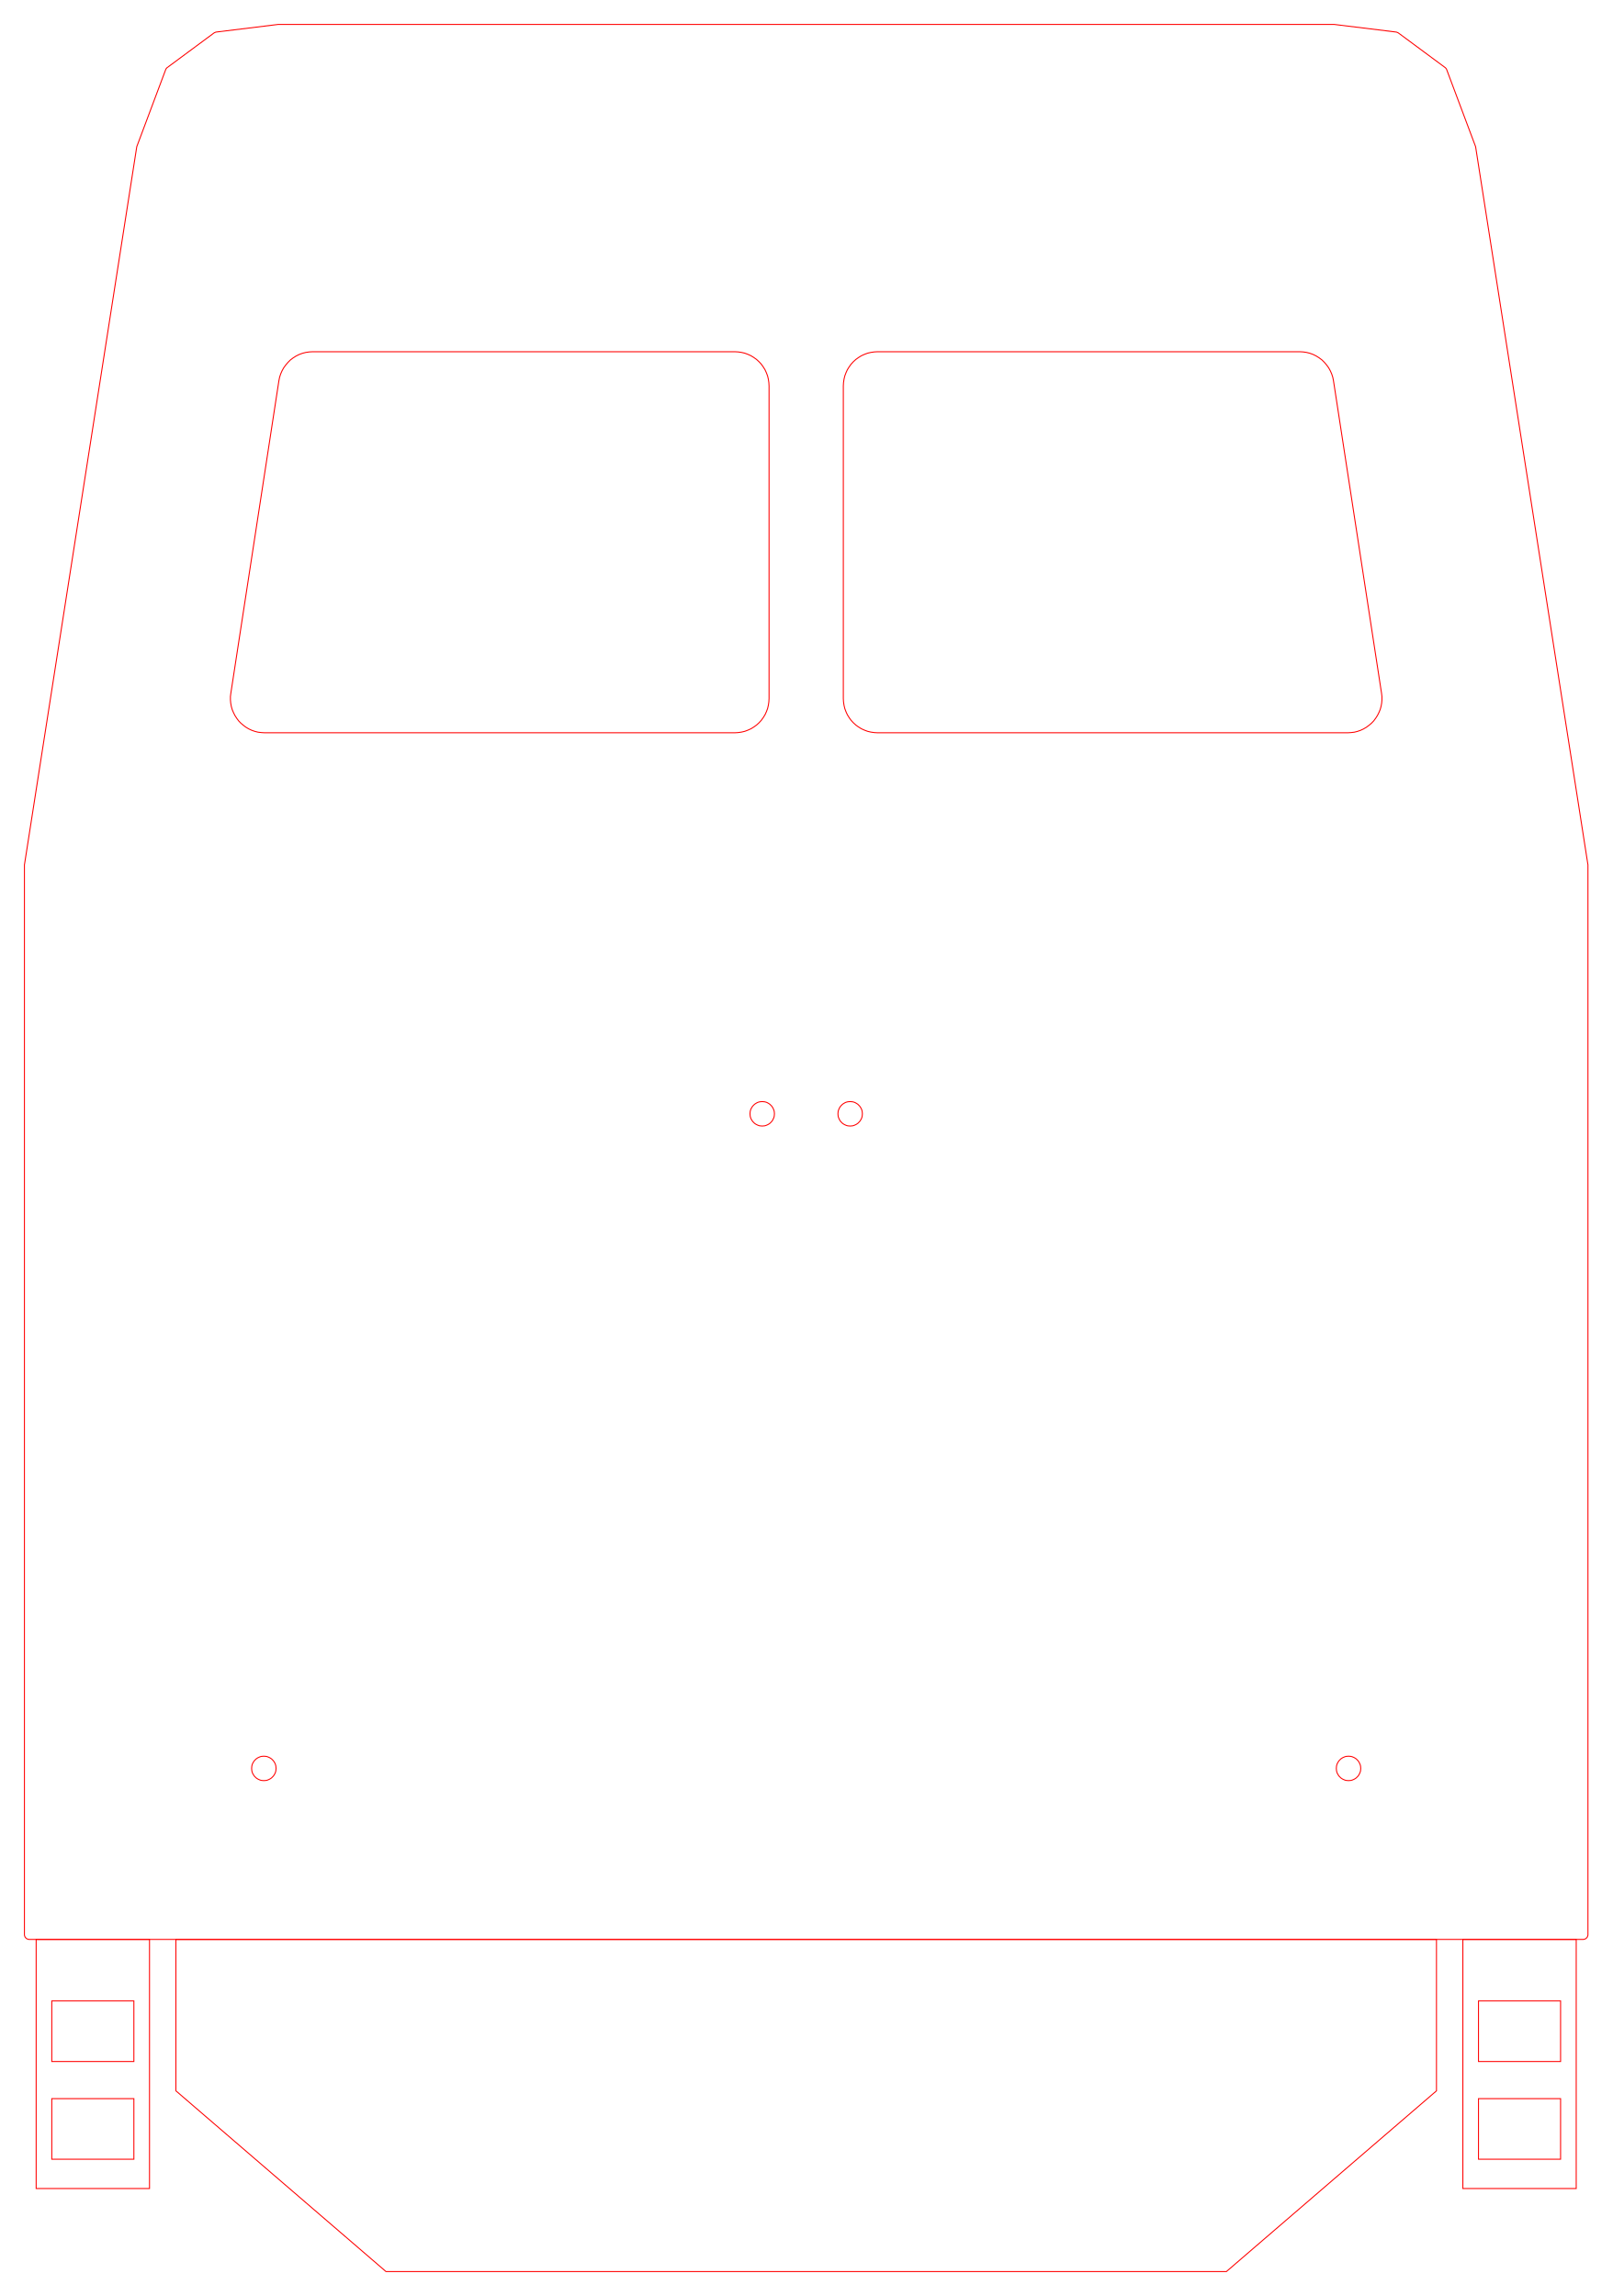
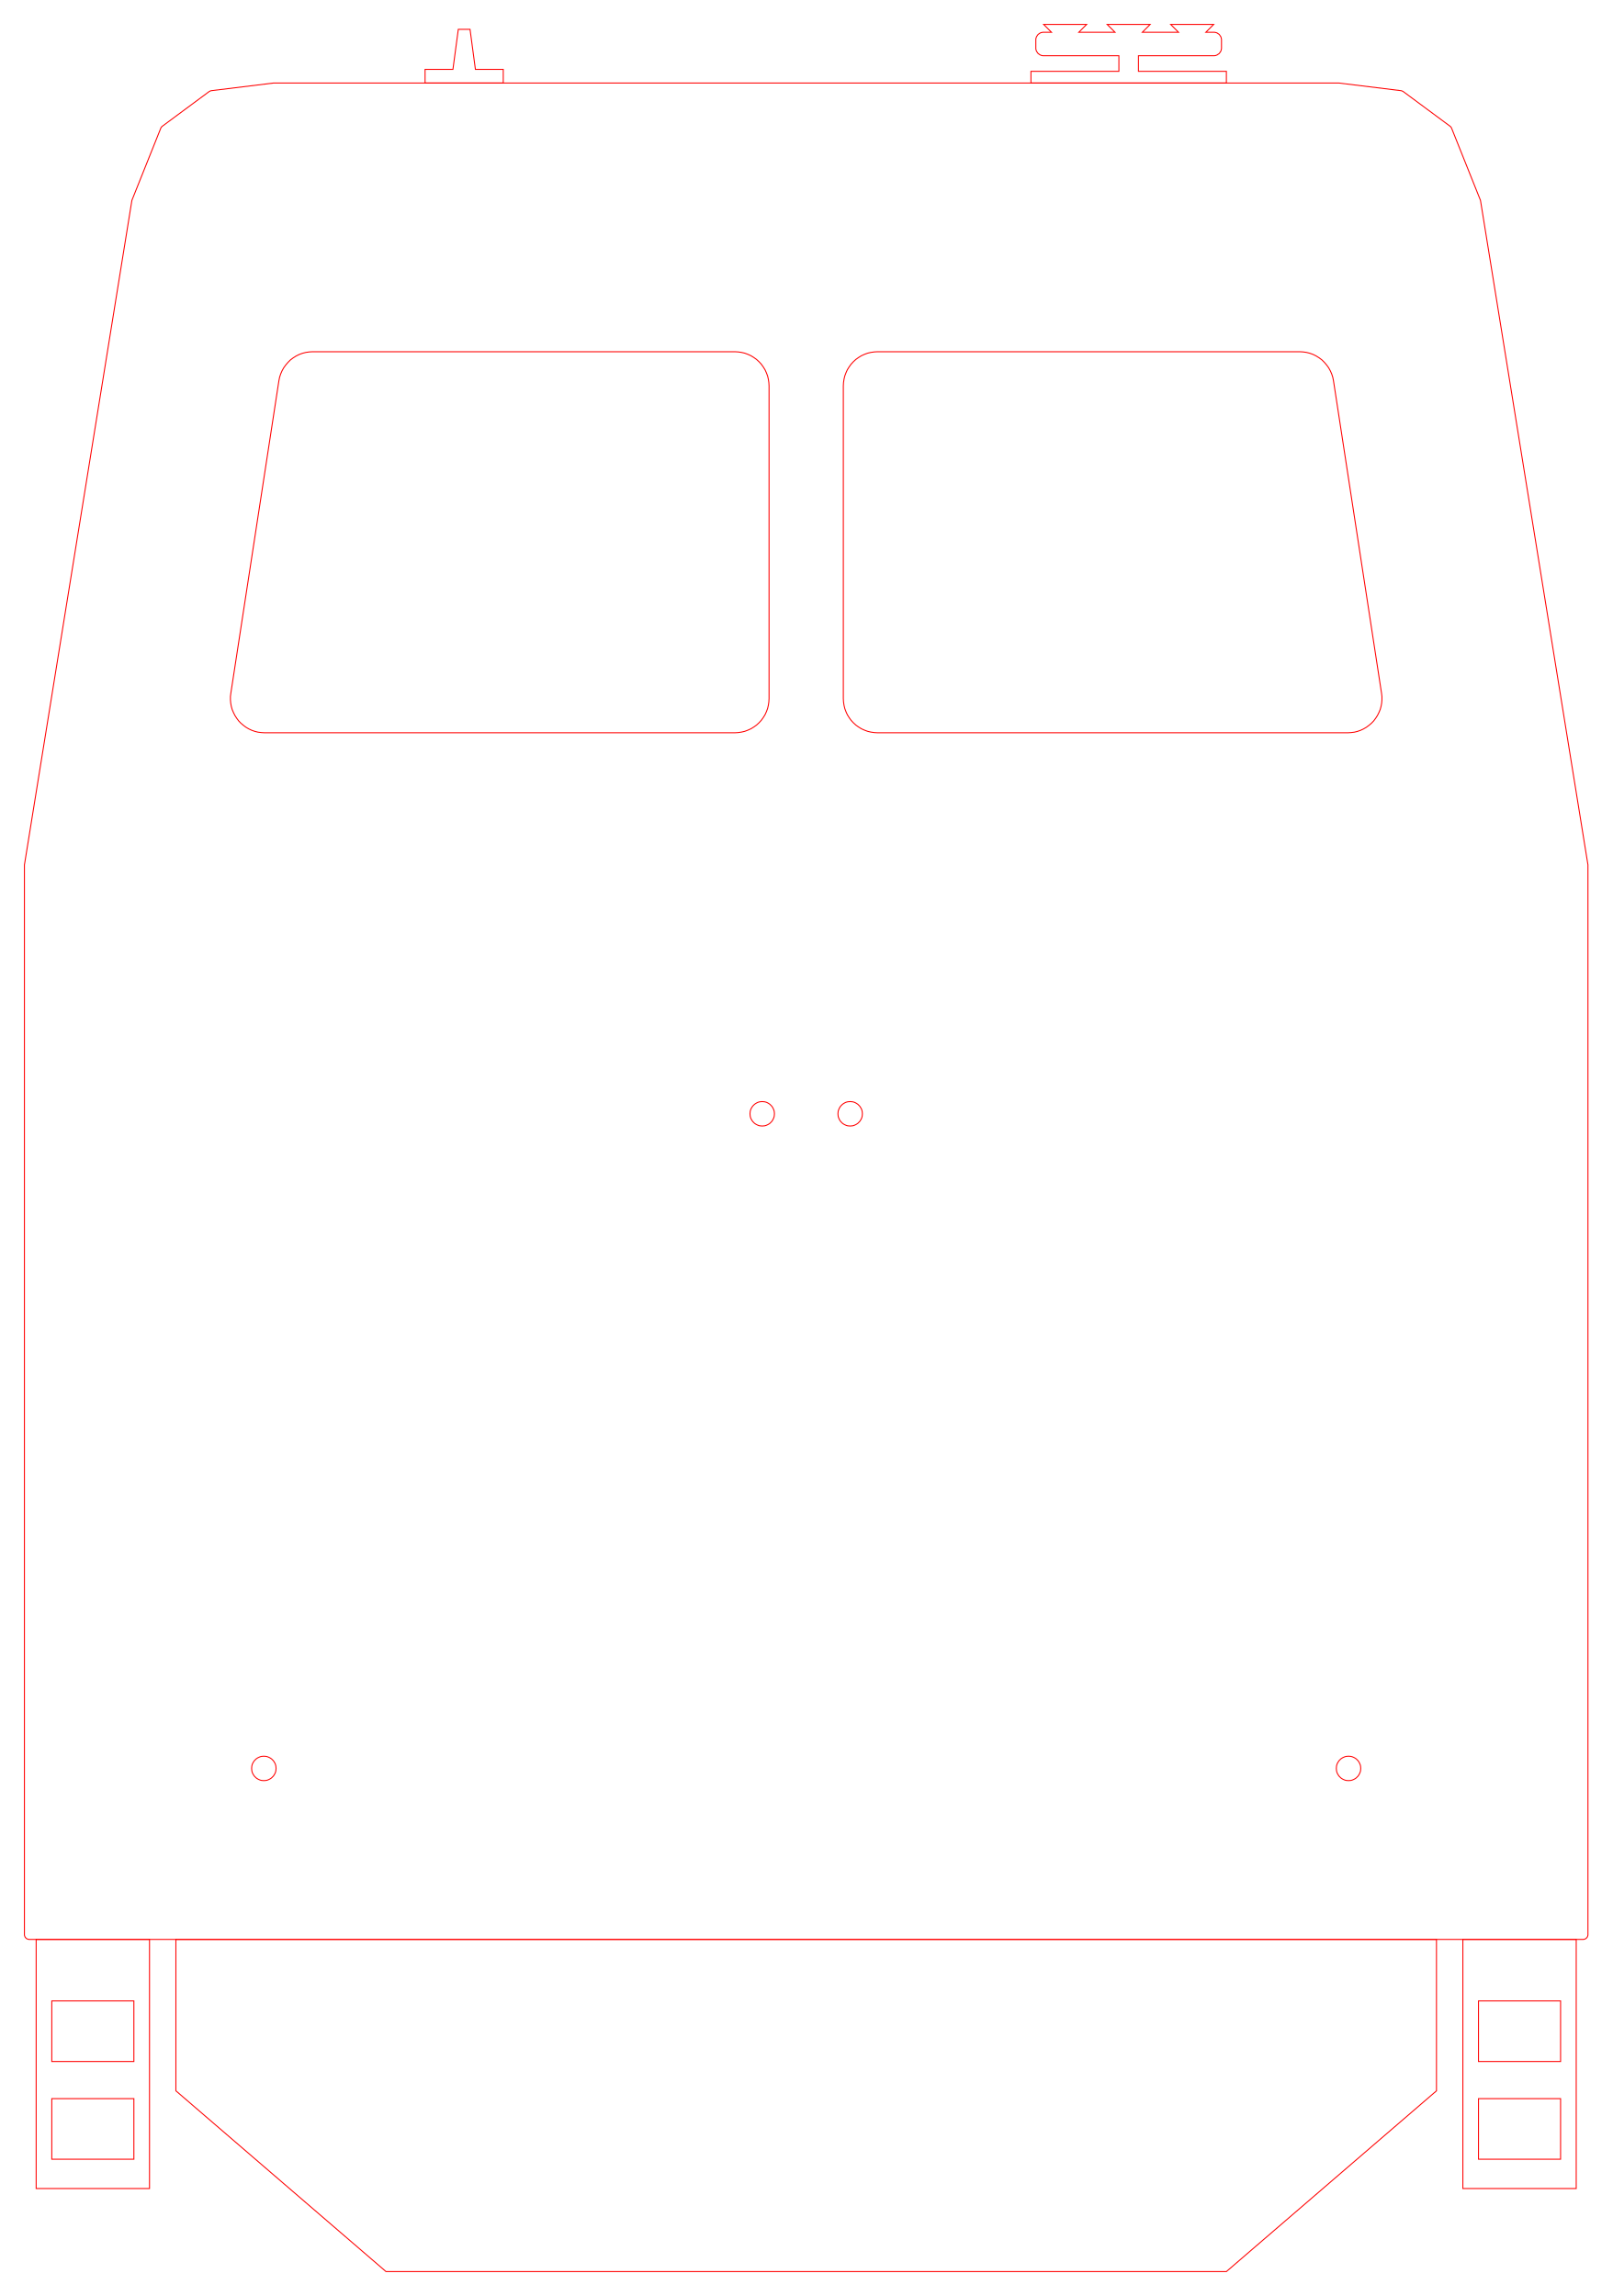
<svg xmlns="http://www.w3.org/2000/svg" width="16.500in" height="23.500in" viewBox="0 0 16.500 23.500">
-   <path d="M16.249,19.81 L16.248,19.814 L16.246,19.819 L16.244,19.824 L16.242,19.828 L16.239,19.832 L16.235,19.835 L16.232,19.839 L16.228,19.842 L16.224,19.844 L16.219,19.846 L16.215,19.848 L16.21,19.849 L16.205,19.85 L16.2,19.85 L0.3,19.85 L0.295,19.85 L0.29,19.849 L0.285,19.848 L0.281,19.846 L0.276,19.844 L0.272,19.842 L0.268,19.839 L0.265,19.835 L0.261,19.832 L0.258,19.828 L0.256,19.824 L0.254,19.819 L0.252,19.814 L0.251,19.81 L0.25,19.805 L0.25,19.8 L0.25,8.854 L0.25,8.85 L0.251,8.846 L1.399,1.505 L1.4,1.5 L1.402,1.495 L1.695,0.714 L1.697,0.709 L1.699,0.705 L1.702,0.701 L1.705,0.698 L1.708,0.694 L1.712,0.691 L2.189,0.338 L2.194,0.335 L2.198,0.333 L2.203,0.331 L2.208,0.329 L2.213,0.328 L2.847,0.25 L2.853,0.25 L13.647,0.25 L13.653,0.25 L14.287,0.328 L14.292,0.329 L14.297,0.331 L14.302,0.333 L14.306,0.335 L14.311,0.338 L14.788,0.691 L14.792,0.694 L14.795,0.698 L14.798,0.701 L14.801,0.705 L14.803,0.709 L14.805,0.714 L15.098,1.495 L15.1,1.5 L15.101,1.505 L16.249,8.846 L16.25,8.85 L16.25,8.854 L16.25,19.8 L16.25,19.805 Z M7.554,7.498 L7.588,7.493 L7.622,7.485 L7.654,7.473 L7.685,7.459 L7.714,7.441 L7.742,7.421 L7.768,7.397 L7.791,7.372 L7.811,7.344 L7.829,7.315 L7.843,7.284 L7.855,7.252 L7.863,7.218 L7.868,7.184 L7.87,7.15 L7.87,3.95 L7.868,3.916 L7.863,3.882 L7.855,3.848 L7.843,3.816 L7.829,3.785 L7.811,3.756 L7.791,3.728 L7.768,3.703 L7.742,3.679 L7.714,3.659 L7.685,3.641 L7.654,3.627 L7.622,3.615 L7.588,3.607 L7.554,3.602 L7.52,3.6 L3.2,3.6 L3.165,3.602 L3.13,3.607 L3.095,3.616 L3.062,3.628 L3.03,3.644 L3,3.663 L2.972,3.684 L2.947,3.709 L2.924,3.736 L2.903,3.765 L2.886,3.796 L2.872,3.828 L2.861,3.862 L2.854,3.897 L2.362,7.097 L2.358,7.13 L2.358,7.164 L2.361,7.197 L2.367,7.23 L2.376,7.262 L2.389,7.293 L2.404,7.323 L2.422,7.351 L2.442,7.378 L2.465,7.402 L2.491,7.424 L2.518,7.444 L2.547,7.461 L2.577,7.475 L2.609,7.486 L2.641,7.494 L2.675,7.498 L2.708,7.5 L7.52,7.5 Z M13.792,7.5 L13.825,7.498 L13.859,7.494 L13.891,7.486 L13.923,7.475 L13.953,7.461 L13.982,7.444 L14.009,7.424 L14.035,7.402 L14.058,7.378 L14.078,7.351 L14.096,7.323 L14.111,7.293 L14.124,7.262 L14.133,7.23 L14.139,7.197 L14.142,7.164 L14.142,7.13 L14.138,7.097 L13.646,3.897 L13.639,3.862 L13.628,3.828 L13.614,3.796 L13.597,3.765 L13.576,3.736 L13.553,3.709 L13.528,3.684 L13.5,3.663 L13.47,3.644 L13.438,3.628 L13.405,3.616 L13.37,3.607 L13.335,3.602 L13.3,3.6 L8.98,3.6 L8.946,3.602 L8.912,3.607 L8.878,3.615 L8.846,3.627 L8.815,3.641 L8.786,3.659 L8.758,3.679 L8.732,3.703 L8.709,3.728 L8.689,3.756 L8.671,3.785 L8.657,3.816 L8.645,3.848 L8.637,3.882 L8.632,3.916 L8.63,3.95 L8.63,7.15 L8.632,7.184 L8.637,7.218 L8.645,7.252 L8.657,7.284 L8.671,7.315 L8.689,7.344 L8.709,7.372 L8.732,7.397 L8.758,7.421 L8.786,7.441 L8.815,7.459 L8.846,7.473 L8.878,7.485 L8.912,7.493 L8.946,7.498 L8.98,7.5 Z M2.824,18.112 L2.825,18.1 L2.824,18.088 L2.823,18.076 L2.82,18.064 L2.816,18.052 L2.81,18.041 L2.804,18.031 L2.797,18.021 L2.788,18.012 L2.779,18.003 L2.769,17.996 L2.759,17.99 L2.748,17.985 L2.736,17.98 L2.724,17.977 L2.712,17.976 L2.7,17.975 L2.688,17.976 L2.676,17.977 L2.664,17.98 L2.652,17.985 L2.641,17.99 L2.631,17.996 L2.621,18.003 L2.612,18.012 L2.603,18.021 L2.596,18.031 L2.59,18.041 L2.584,18.052 L2.58,18.064 L2.577,18.076 L2.576,18.088 L2.575,18.1 L2.576,18.112 L2.577,18.124 L2.58,18.136 L2.584,18.148 L2.59,18.159 L2.596,18.169 L2.603,18.179 L2.612,18.188 L2.621,18.197 L2.631,18.204 L2.641,18.21 L2.652,18.215 L2.664,18.22 L2.676,18.223 L2.688,18.224 L2.7,18.225 L2.712,18.224 L2.724,18.223 L2.736,18.22 L2.748,18.215 L2.759,18.21 L2.769,18.204 L2.779,18.197 L2.788,18.188 L2.797,18.179 L2.804,18.169 L2.81,18.159 L2.816,18.148 L2.82,18.136 L2.823,18.124 Z M13.924,18.112 L13.925,18.1 L13.924,18.088 L13.923,18.076 L13.92,18.064 L13.915,18.052 L13.91,18.041 L13.904,18.031 L13.897,18.021 L13.888,18.012 L13.879,18.003 L13.869,17.996 L13.859,17.99 L13.848,17.985 L13.836,17.98 L13.824,17.977 L13.812,17.976 L13.8,17.975 L13.788,17.976 L13.776,17.977 L13.764,17.98 L13.752,17.985 L13.741,17.99 L13.731,17.996 L13.721,18.003 L13.712,18.012 L13.703,18.021 L13.696,18.031 L13.69,18.041 L13.684,18.052 L13.68,18.064 L13.677,18.076 L13.676,18.088 L13.675,18.1 L13.676,18.112 L13.677,18.124 L13.68,18.136 L13.684,18.148 L13.69,18.159 L13.696,18.169 L13.703,18.179 L13.712,18.188 L13.721,18.197 L13.731,18.204 L13.741,18.21 L13.752,18.215 L13.764,18.22 L13.776,18.223 L13.788,18.224 L13.8,18.225 L13.812,18.224 L13.824,18.223 L13.836,18.22 L13.848,18.215 L13.859,18.21 L13.869,18.204 L13.879,18.197 L13.888,18.188 L13.897,18.179 L13.904,18.169 L13.91,18.159 L13.915,18.148 L13.92,18.136 L13.923,18.124 Z M7.924,11.412 L7.925,11.4 L7.924,11.388 L7.923,11.376 L7.92,11.364 L7.915,11.352 L7.91,11.341 L7.904,11.331 L7.897,11.321 L7.888,11.312 L7.879,11.303 L7.869,11.296 L7.859,11.29 L7.848,11.284 L7.836,11.28 L7.824,11.277 L7.812,11.276 L7.8,11.275 L7.788,11.276 L7.776,11.277 L7.764,11.28 L7.752,11.284 L7.741,11.29 L7.731,11.296 L7.721,11.303 L7.712,11.312 L7.703,11.321 L7.696,11.331 L7.69,11.341 L7.684,11.352 L7.68,11.364 L7.677,11.376 L7.676,11.388 L7.675,11.4 L7.676,11.412 L7.677,11.424 L7.68,11.436 L7.684,11.448 L7.69,11.459 L7.696,11.469 L7.703,11.479 L7.712,11.488 L7.721,11.497 L7.731,11.504 L7.741,11.51 L7.752,11.515 L7.764,11.52 L7.776,11.523 L7.788,11.524 L7.8,11.525 L7.812,11.524 L7.824,11.523 L7.836,11.52 L7.848,11.515 L7.859,11.51 L7.869,11.504 L7.879,11.497 L7.888,11.488 L7.897,11.479 L7.904,11.469 L7.91,11.459 L7.915,11.448 L7.92,11.436 L7.923,11.424 Z M8.824,11.412 L8.825,11.4 L8.824,11.388 L8.823,11.376 L8.82,11.364 L8.816,11.352 L8.81,11.341 L8.804,11.331 L8.797,11.321 L8.788,11.312 L8.779,11.303 L8.769,11.296 L8.759,11.29 L8.748,11.284 L8.736,11.28 L8.724,11.277 L8.712,11.276 L8.7,11.275 L8.688,11.276 L8.676,11.277 L8.664,11.28 L8.652,11.284 L8.641,11.29 L8.631,11.296 L8.621,11.303 L8.612,11.312 L8.603,11.321 L8.596,11.331 L8.59,11.341 L8.585,11.352 L8.58,11.364 L8.577,11.376 L8.576,11.388 L8.575,11.4 L8.576,11.412 L8.577,11.424 L8.58,11.436 L8.585,11.448 L8.59,11.459 L8.596,11.469 L8.603,11.479 L8.612,11.488 L8.621,11.497 L8.631,11.504 L8.641,11.51 L8.652,11.515 L8.664,11.52 L8.676,11.523 L8.688,11.524 L8.7,11.525 L8.712,11.524 L8.724,11.523 L8.736,11.52 L8.748,11.515 L8.759,11.51 L8.769,11.504 L8.779,11.497 L8.788,11.488 L8.797,11.479 L8.804,11.469 L8.81,11.459 L8.816,11.448 L8.82,11.436 L8.823,11.424 Z" fill="none" stroke="#FF0000" stroke-width="0.01" />
+   <path d="M16.249,19.81 L16.248,19.814 L16.246,19.819 L16.244,19.824 L16.242,19.828 L16.239,19.832 L16.235,19.835 L16.232,19.839 L16.228,19.842 L16.224,19.844 L16.219,19.846 L16.215,19.848 L16.21,19.849 L16.205,19.85 L16.2,19.85 L0.3,19.85 L0.295,19.85 L0.29,19.849 L0.285,19.848 L0.281,19.846 L0.276,19.844 L0.272,19.842 L0.268,19.839 L0.265,19.835 L0.261,19.832 L0.258,19.828 L0.256,19.824 L0.254,19.819 L0.252,19.814 L0.251,19.81 L0.25,19.805 L0.25,19.8 L0.25,8.854 L0.25,8.85 L0.251,8.846 L1.349,2.055 L1.35,2.05 L1.352,2.045 L1.645,1.313 L1.647,1.309 L1.649,1.305 L1.652,1.301 L1.655,1.298 L1.658,1.294 L1.661,1.292 L2.139,0.938 L2.144,0.935 L2.148,0.933 L2.153,0.931 L2.158,0.929 L2.163,0.928 L2.797,0.85 L2.803,0.85 L13.697,0.85 L13.703,0.85 L14.337,0.928 L14.342,0.929 L14.347,0.931 L14.352,0.933 L14.356,0.935 L14.361,0.938 L14.839,1.292 L14.842,1.294 L14.845,1.298 L14.848,1.301 L14.851,1.305 L14.853,1.309 L14.855,1.313 L15.148,2.045 L15.15,2.05 L15.151,2.055 L16.249,8.846 L16.25,8.85 L16.25,8.854 L16.25,19.8 L16.25,19.805 Z M7.554,7.498 L7.588,7.493 L7.622,7.485 L7.654,7.473 L7.685,7.459 L7.714,7.441 L7.742,7.421 L7.768,7.397 L7.791,7.372 L7.811,7.344 L7.829,7.315 L7.843,7.284 L7.855,7.252 L7.863,7.218 L7.868,7.184 L7.87,7.15 L7.87,3.95 L7.868,3.916 L7.863,3.882 L7.855,3.848 L7.843,3.816 L7.829,3.785 L7.811,3.756 L7.791,3.728 L7.768,3.703 L7.742,3.679 L7.714,3.659 L7.685,3.641 L7.654,3.627 L7.622,3.615 L7.588,3.607 L7.554,3.602 L7.52,3.6 L3.2,3.6 L3.165,3.602 L3.13,3.607 L3.095,3.616 L3.062,3.628 L3.03,3.644 L3,3.663 L2.972,3.684 L2.947,3.709 L2.924,3.736 L2.903,3.765 L2.886,3.796 L2.872,3.828 L2.861,3.862 L2.854,3.897 L2.362,7.097 L2.358,7.13 L2.358,7.164 L2.361,7.197 L2.367,7.23 L2.376,7.262 L2.389,7.293 L2.404,7.323 L2.422,7.351 L2.442,7.378 L2.465,7.402 L2.491,7.424 L2.518,7.444 L2.547,7.461 L2.577,7.475 L2.609,7.486 L2.641,7.494 L2.675,7.498 L2.708,7.5 L7.52,7.5 Z M13.792,7.5 L13.825,7.498 L13.859,7.494 L13.891,7.486 L13.923,7.475 L13.953,7.461 L13.982,7.444 L14.009,7.424 L14.035,7.402 L14.058,7.378 L14.078,7.351 L14.096,7.323 L14.111,7.293 L14.124,7.262 L14.133,7.23 L14.139,7.197 L14.142,7.164 L14.142,7.13 L14.138,7.097 L13.646,3.897 L13.639,3.862 L13.628,3.828 L13.614,3.796 L13.597,3.765 L13.576,3.736 L13.553,3.709 L13.528,3.684 L13.5,3.663 L13.47,3.644 L13.438,3.628 L13.405,3.616 L13.37,3.607 L13.335,3.602 L13.3,3.6 L8.98,3.6 L8.946,3.602 L8.912,3.607 L8.878,3.615 L8.846,3.627 L8.815,3.641 L8.786,3.659 L8.758,3.679 L8.732,3.703 L8.709,3.728 L8.689,3.756 L8.671,3.785 L8.657,3.816 L8.645,3.848 L8.637,3.882 L8.632,3.916 L8.63,3.95 L8.63,7.15 L8.632,7.184 L8.637,7.218 L8.645,7.252 L8.657,7.284 L8.671,7.315 L8.689,7.344 L8.709,7.372 L8.732,7.397 L8.758,7.421 L8.786,7.441 L8.815,7.459 L8.846,7.473 L8.878,7.485 L8.912,7.493 L8.946,7.498 L8.98,7.5 Z M2.824,18.112 L2.825,18.1 L2.824,18.088 L2.823,18.076 L2.82,18.064 L2.816,18.052 L2.81,18.041 L2.804,18.031 L2.797,18.021 L2.788,18.012 L2.779,18.003 L2.769,17.996 L2.759,17.99 L2.748,17.985 L2.736,17.98 L2.724,17.977 L2.712,17.976 L2.7,17.975 L2.688,17.976 L2.676,17.977 L2.664,17.98 L2.652,17.985 L2.641,17.99 L2.631,17.996 L2.621,18.003 L2.612,18.012 L2.603,18.021 L2.596,18.031 L2.59,18.041 L2.584,18.052 L2.58,18.064 L2.577,18.076 L2.576,18.088 L2.575,18.1 L2.576,18.112 L2.577,18.124 L2.58,18.136 L2.584,18.148 L2.59,18.159 L2.596,18.169 L2.603,18.179 L2.612,18.188 L2.621,18.197 L2.631,18.204 L2.641,18.21 L2.652,18.215 L2.664,18.22 L2.676,18.223 L2.688,18.224 L2.7,18.225 L2.712,18.224 L2.724,18.223 L2.736,18.22 L2.748,18.215 L2.759,18.21 L2.769,18.204 L2.779,18.197 L2.788,18.188 L2.797,18.179 L2.804,18.169 L2.81,18.159 L2.816,18.148 L2.82,18.136 L2.823,18.124 Z M13.924,18.112 L13.925,18.1 L13.924,18.088 L13.923,18.076 L13.92,18.064 L13.915,18.052 L13.91,18.041 L13.904,18.031 L13.897,18.021 L13.888,18.012 L13.879,18.003 L13.869,17.996 L13.859,17.99 L13.848,17.985 L13.836,17.98 L13.824,17.977 L13.812,17.976 L13.8,17.975 L13.788,17.976 L13.776,17.977 L13.764,17.98 L13.752,17.985 L13.741,17.99 L13.731,17.996 L13.721,18.003 L13.712,18.012 L13.703,18.021 L13.696,18.031 L13.69,18.041 L13.684,18.052 L13.68,18.064 L13.677,18.076 L13.676,18.088 L13.675,18.1 L13.676,18.112 L13.677,18.124 L13.68,18.136 L13.684,18.148 L13.69,18.159 L13.696,18.169 L13.703,18.179 L13.712,18.188 L13.721,18.197 L13.731,18.204 L13.741,18.21 L13.752,18.215 L13.764,18.22 L13.776,18.223 L13.788,18.224 L13.8,18.225 L13.812,18.224 L13.824,18.223 L13.836,18.22 L13.848,18.215 L13.859,18.21 L13.869,18.204 L13.879,18.197 L13.888,18.188 L13.897,18.179 L13.904,18.169 L13.91,18.159 L13.915,18.148 L13.92,18.136 L13.923,18.124 Z M7.924,11.412 L7.925,11.4 L7.924,11.388 L7.923,11.376 L7.92,11.364 L7.915,11.352 L7.91,11.341 L7.904,11.331 L7.897,11.321 L7.888,11.312 L7.879,11.303 L7.869,11.296 L7.859,11.29 L7.848,11.284 L7.836,11.28 L7.824,11.277 L7.812,11.276 L7.8,11.275 L7.788,11.276 L7.776,11.277 L7.764,11.28 L7.752,11.284 L7.741,11.29 L7.731,11.296 L7.721,11.303 L7.712,11.312 L7.703,11.321 L7.696,11.331 L7.69,11.341 L7.684,11.352 L7.68,11.364 L7.677,11.376 L7.676,11.388 L7.675,11.4 L7.676,11.412 L7.677,11.424 L7.68,11.436 L7.684,11.448 L7.69,11.459 L7.696,11.469 L7.703,11.479 L7.712,11.488 L7.721,11.497 L7.731,11.504 L7.741,11.51 L7.752,11.515 L7.764,11.52 L7.776,11.523 L7.788,11.524 L7.8,11.525 L7.812,11.524 L7.824,11.523 L7.836,11.52 L7.848,11.515 L7.859,11.51 L7.869,11.504 L7.879,11.497 L7.888,11.488 L7.897,11.479 L7.904,11.469 L7.91,11.459 L7.915,11.448 L7.92,11.436 L7.923,11.424 Z M8.824,11.412 L8.825,11.4 L8.824,11.388 L8.823,11.376 L8.82,11.364 L8.816,11.352 L8.81,11.341 L8.804,11.331 L8.797,11.321 L8.788,11.312 L8.779,11.303 L8.769,11.296 L8.759,11.29 L8.748,11.284 L8.736,11.28 L8.724,11.277 L8.712,11.276 L8.7,11.275 L8.688,11.276 L8.676,11.277 L8.664,11.28 L8.652,11.284 L8.641,11.29 L8.631,11.296 L8.621,11.303 L8.612,11.312 L8.603,11.321 L8.596,11.331 L8.59,11.341 L8.585,11.352 L8.58,11.364 L8.577,11.376 L8.576,11.388 L8.575,11.4 L8.576,11.412 L8.577,11.424 L8.58,11.436 L8.585,11.448 L8.59,11.459 L8.596,11.469 L8.603,11.479 L8.612,11.488 L8.621,11.497 L8.631,11.504 L8.641,11.51 L8.652,11.515 L8.664,11.52 L8.676,11.523 L8.688,11.524 L8.7,11.525 L8.712,11.524 L8.724,11.523 L8.736,11.52 L8.748,11.515 L8.759,11.51 L8.769,11.504 L8.779,11.497 L8.788,11.488 L8.797,11.479 L8.804,11.469 L8.81,11.459 L8.816,11.448 L8.82,11.436 L8.823,11.424 Z" fill="none" stroke="#FF0000" stroke-width="0.01" />
  <path d="M12.55,23.25 L8.25,23.25 L3.95,23.25 L1.8,21.4 L1.8,19.85 L14.7,19.85 L14.7,21.4 Z" fill="none" stroke="#FF0000" stroke-width="0.01" />
  <path d="M1.53,22.4 L0.37,22.4 L0.37,19.85 L1.53,19.85 Z M0.53,21.48 L0.53,22.1 L1.37,22.1 L1.37,21.48 Z M0.53,21.1 L1.37,21.1 L1.37,20.48 L0.53,20.48 Z M16.13,19.85 L16.13,22.4 L14.97,22.4 L14.97,19.85 Z M15.13,22.1 L15.97,22.1 L15.97,21.48 L15.13,21.48 Z M15.13,20.48 L15.13,21.1 L15.97,21.1 L15.97,20.48 Z" fill="none" stroke="#FF0000" stroke-width="0.01" />
+   <path d="M10.55,0.73 L11.45,0.73 L11.45,0.57 L10.68,0.57 L10.672,0.57 L10.664,0.569 L10.657,0.567 L10.649,0.564 L10.642,0.561 L10.636,0.556 L10.629,0.552 L10.623,0.547 L10.618,0.541 L10.614,0.534 L10.609,0.528 L10.606,0.521 L10.603,0.513 L10.601,0.506 L10.6,0.498 L10.6,0.49 L10.6,0.41 L10.6,0.402 L10.601,0.394 L10.603,0.387 L10.606,0.379 L10.609,0.372 L10.614,0.366 L10.618,0.359 L10.623,0.353 L10.629,0.348 L10.636,0.344 L10.642,0.339 L10.649,0.336 L10.657,0.333 L10.664,0.332 L10.672,0.33 L10.68,0.33 L10.76,0.33 L10.68,0.25 L11.12,0.25 L11.04,0.33 L11.41,0.33 L11.33,0.25 L11.77,0.25 L11.69,0.33 L12.06,0.33 L11.98,0.25 L12.42,0.25 L12.34,0.33 L12.42,0.33 L12.428,0.33 L12.436,0.332 L12.443,0.333 L12.451,0.336 L12.458,0.339 L12.464,0.344 L12.471,0.348 L12.477,0.353 L12.482,0.359 L12.486,0.366 L12.491,0.372 L12.494,0.379 L12.497,0.387 L12.498,0.394 L12.5,0.402 L12.5,0.41 L12.5,0.49 L12.5,0.498 L12.498,0.506 L12.497,0.513 L12.494,0.521 L12.491,0.528 L12.486,0.534 L12.482,0.541 L12.477,0.547 L12.471,0.552 L12.464,0.556 L12.458,0.561 L12.451,0.564 L12.443,0.567 L12.436,0.569 L12.428,0.57 L12.42,0.57 L11.65,0.57 L11.65,0.73 L12.55,0.73 L12.55,0.85 L10.55,0.85 Z" fill="none" stroke="#FF0000" stroke-width="0.01" />
+   <path d="M5.15,0.85 L4.35,0.85 L4.35,0.71 L4.635,0.71 L4.69,0.3 L4.81,0.3 L4.865,0.71 L5.15,0.71 Z" fill="none" stroke="#FF0000" stroke-width="0.01" />
</svg>
